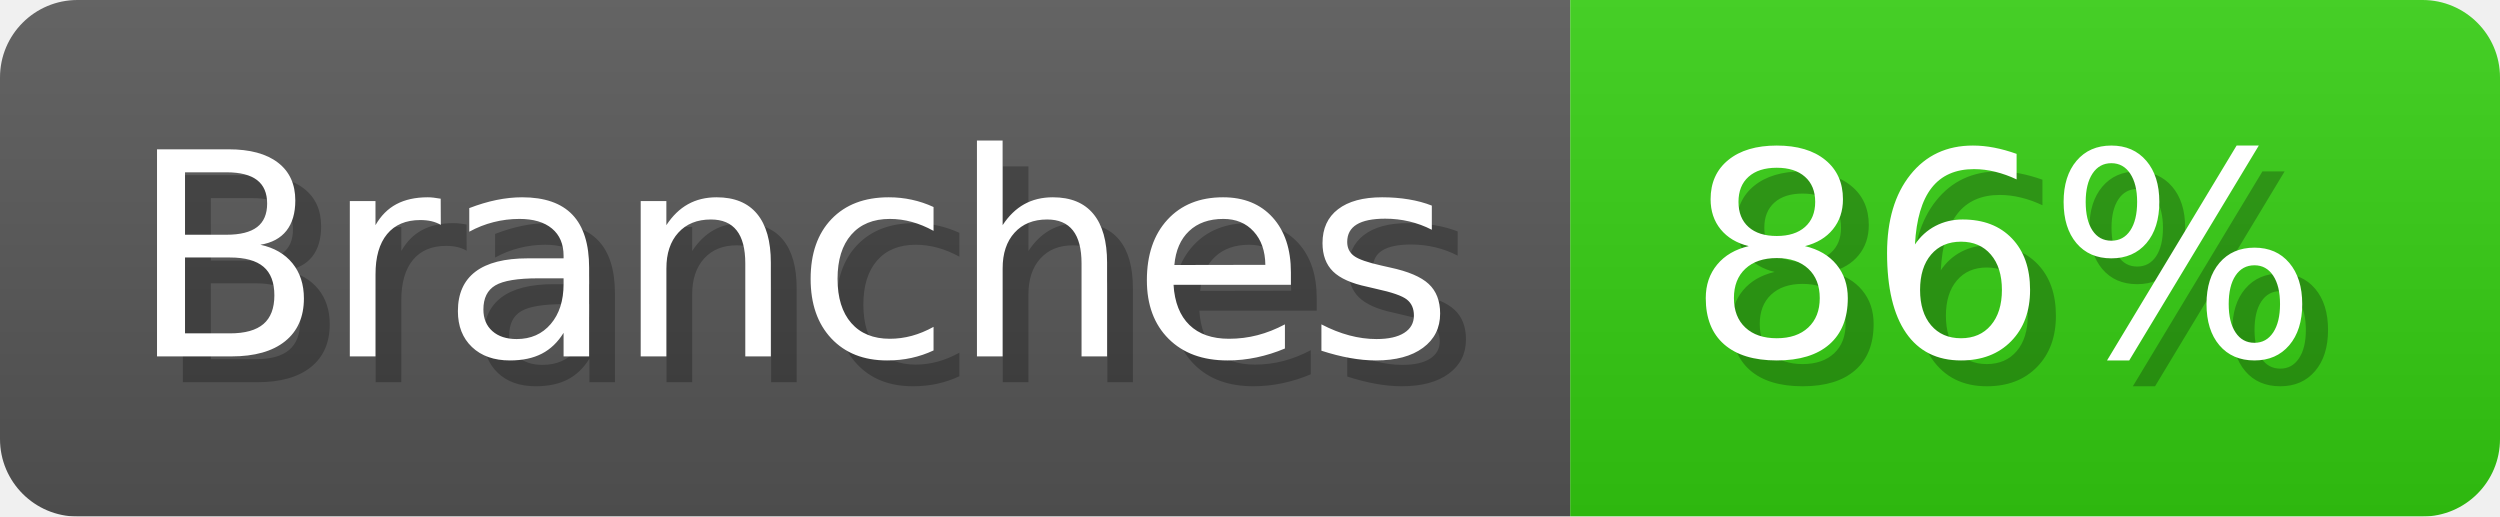
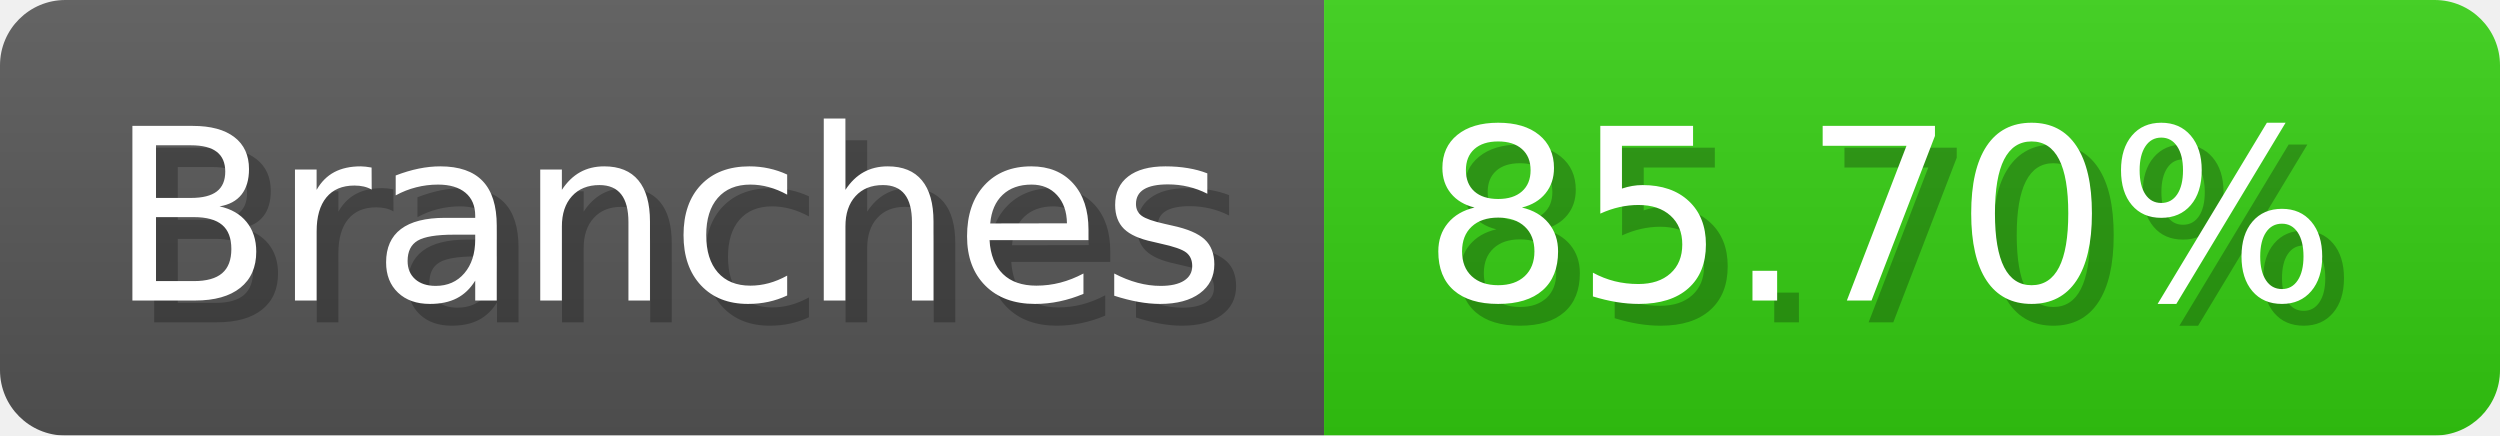
- <svg xmlns="http://www.w3.org/2000/svg" width="96.8" height="20" viewBox="0 0 968 200" role="img" aria-label="Branches: 86%">
+ <svg xmlns="http://www.w3.org/2000/svg" width="114.8" height="20" viewBox="0 0 1148 200" role="img" aria-label="Branches: 85.70%">
  <linearGradient id="a" x2="0" y2="100%">
    <stop offset="0" stop-opacity=".1" stop-color="#EEE" />
    <stop offset="1" stop-opacity=".1" />
  </linearGradient>
  <mask id="m">
-     <rect width="968" height="200" rx="30" fill="#FFF" />
+     <rect width="1148" height="200" rx="30" fill="#FFF" />
  </mask>
  <g mask="url(#m)">
    <rect width="608" height="200" fill="#555" />
-     <rect width="360" height="200" fill="#3C1" x="608" />
-     <rect width="968" height="200" fill="url(#a)" />
+     <rect width="540" height="200" fill="#3C1" x="608" />
+     <rect width="1148" height="200" fill="url(#a)" />
  </g>
  <g aria-hidden="true" fill="#fff" text-anchor="start" font-family="Verdana,DejaVu Sans,sans-serif" font-size="110">
    <text x="60" y="148" textLength="508" fill="#000" opacity="0.25">Branches</text>
    <text x="50" y="138" textLength="508">Branches</text>
-     <text x="663" y="148" textLength="260" fill="#000" opacity="0.25">86%</text>
-     <text x="653" y="138" textLength="260">86%</text>
+     <text x="663" y="148" textLength="440" fill="#000" opacity="0.25">85.70%</text>
+     <text x="653" y="138" textLength="440">85.70%</text>
  </g>
</svg>
